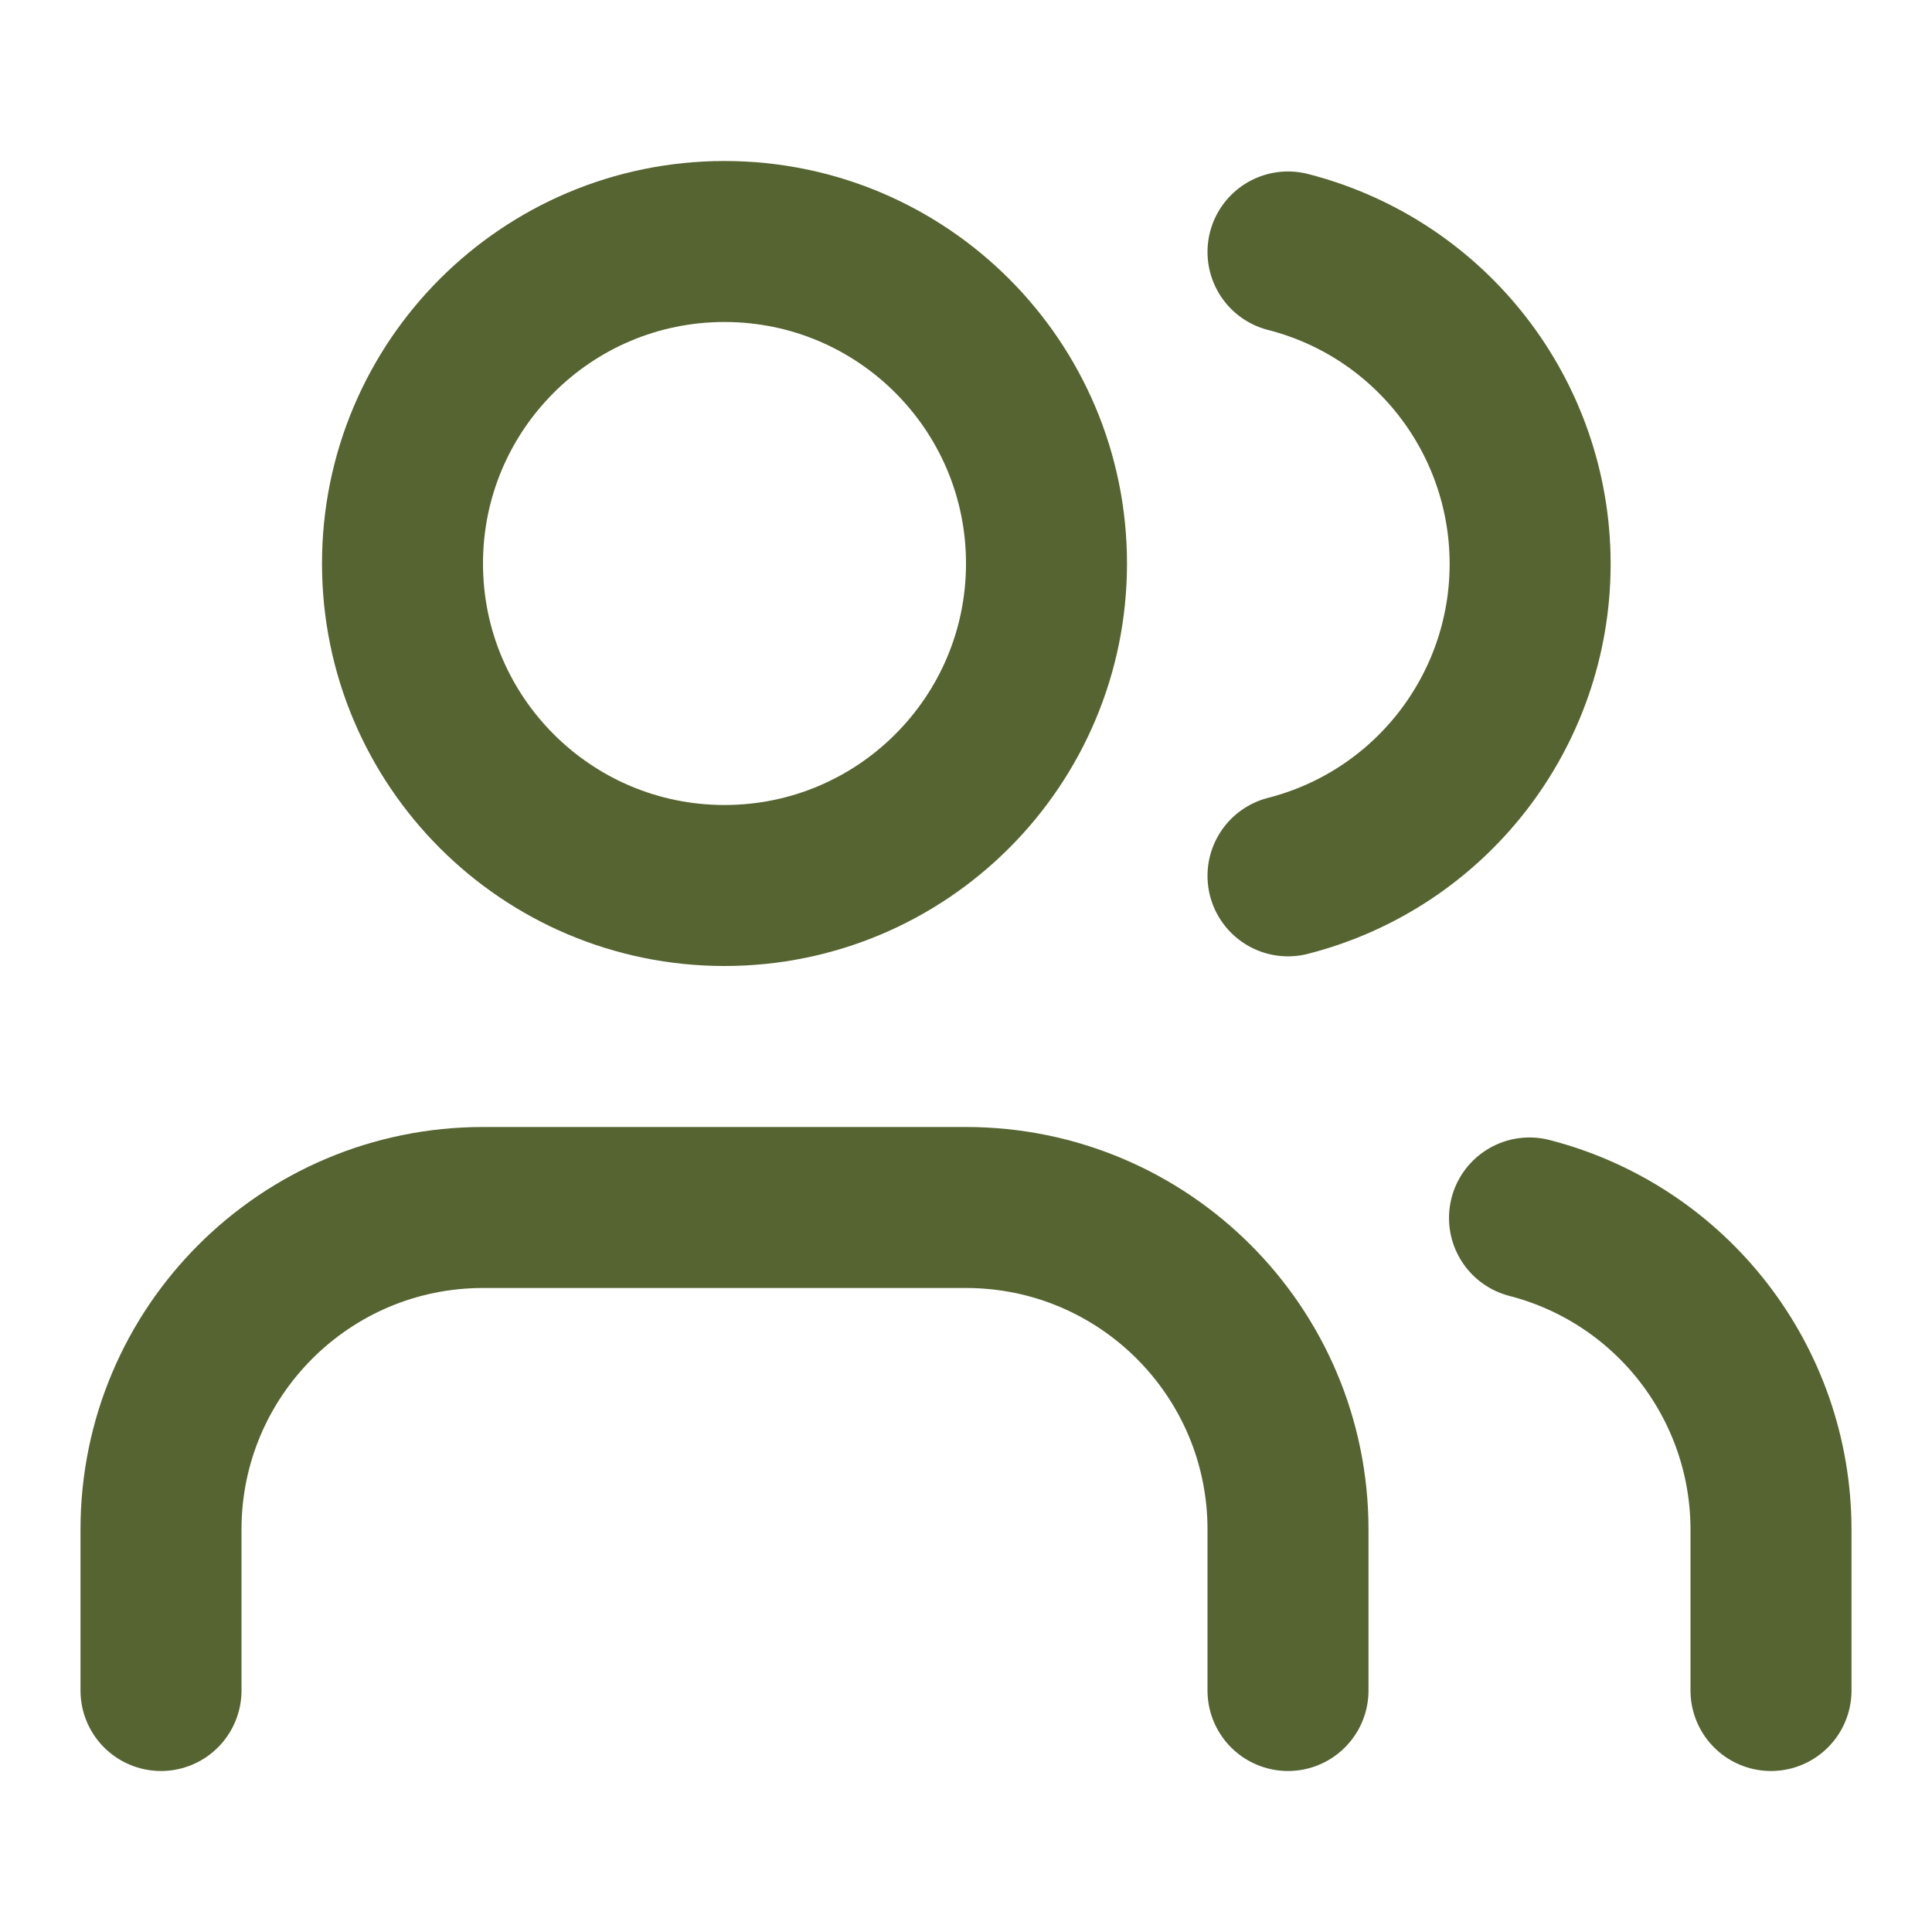
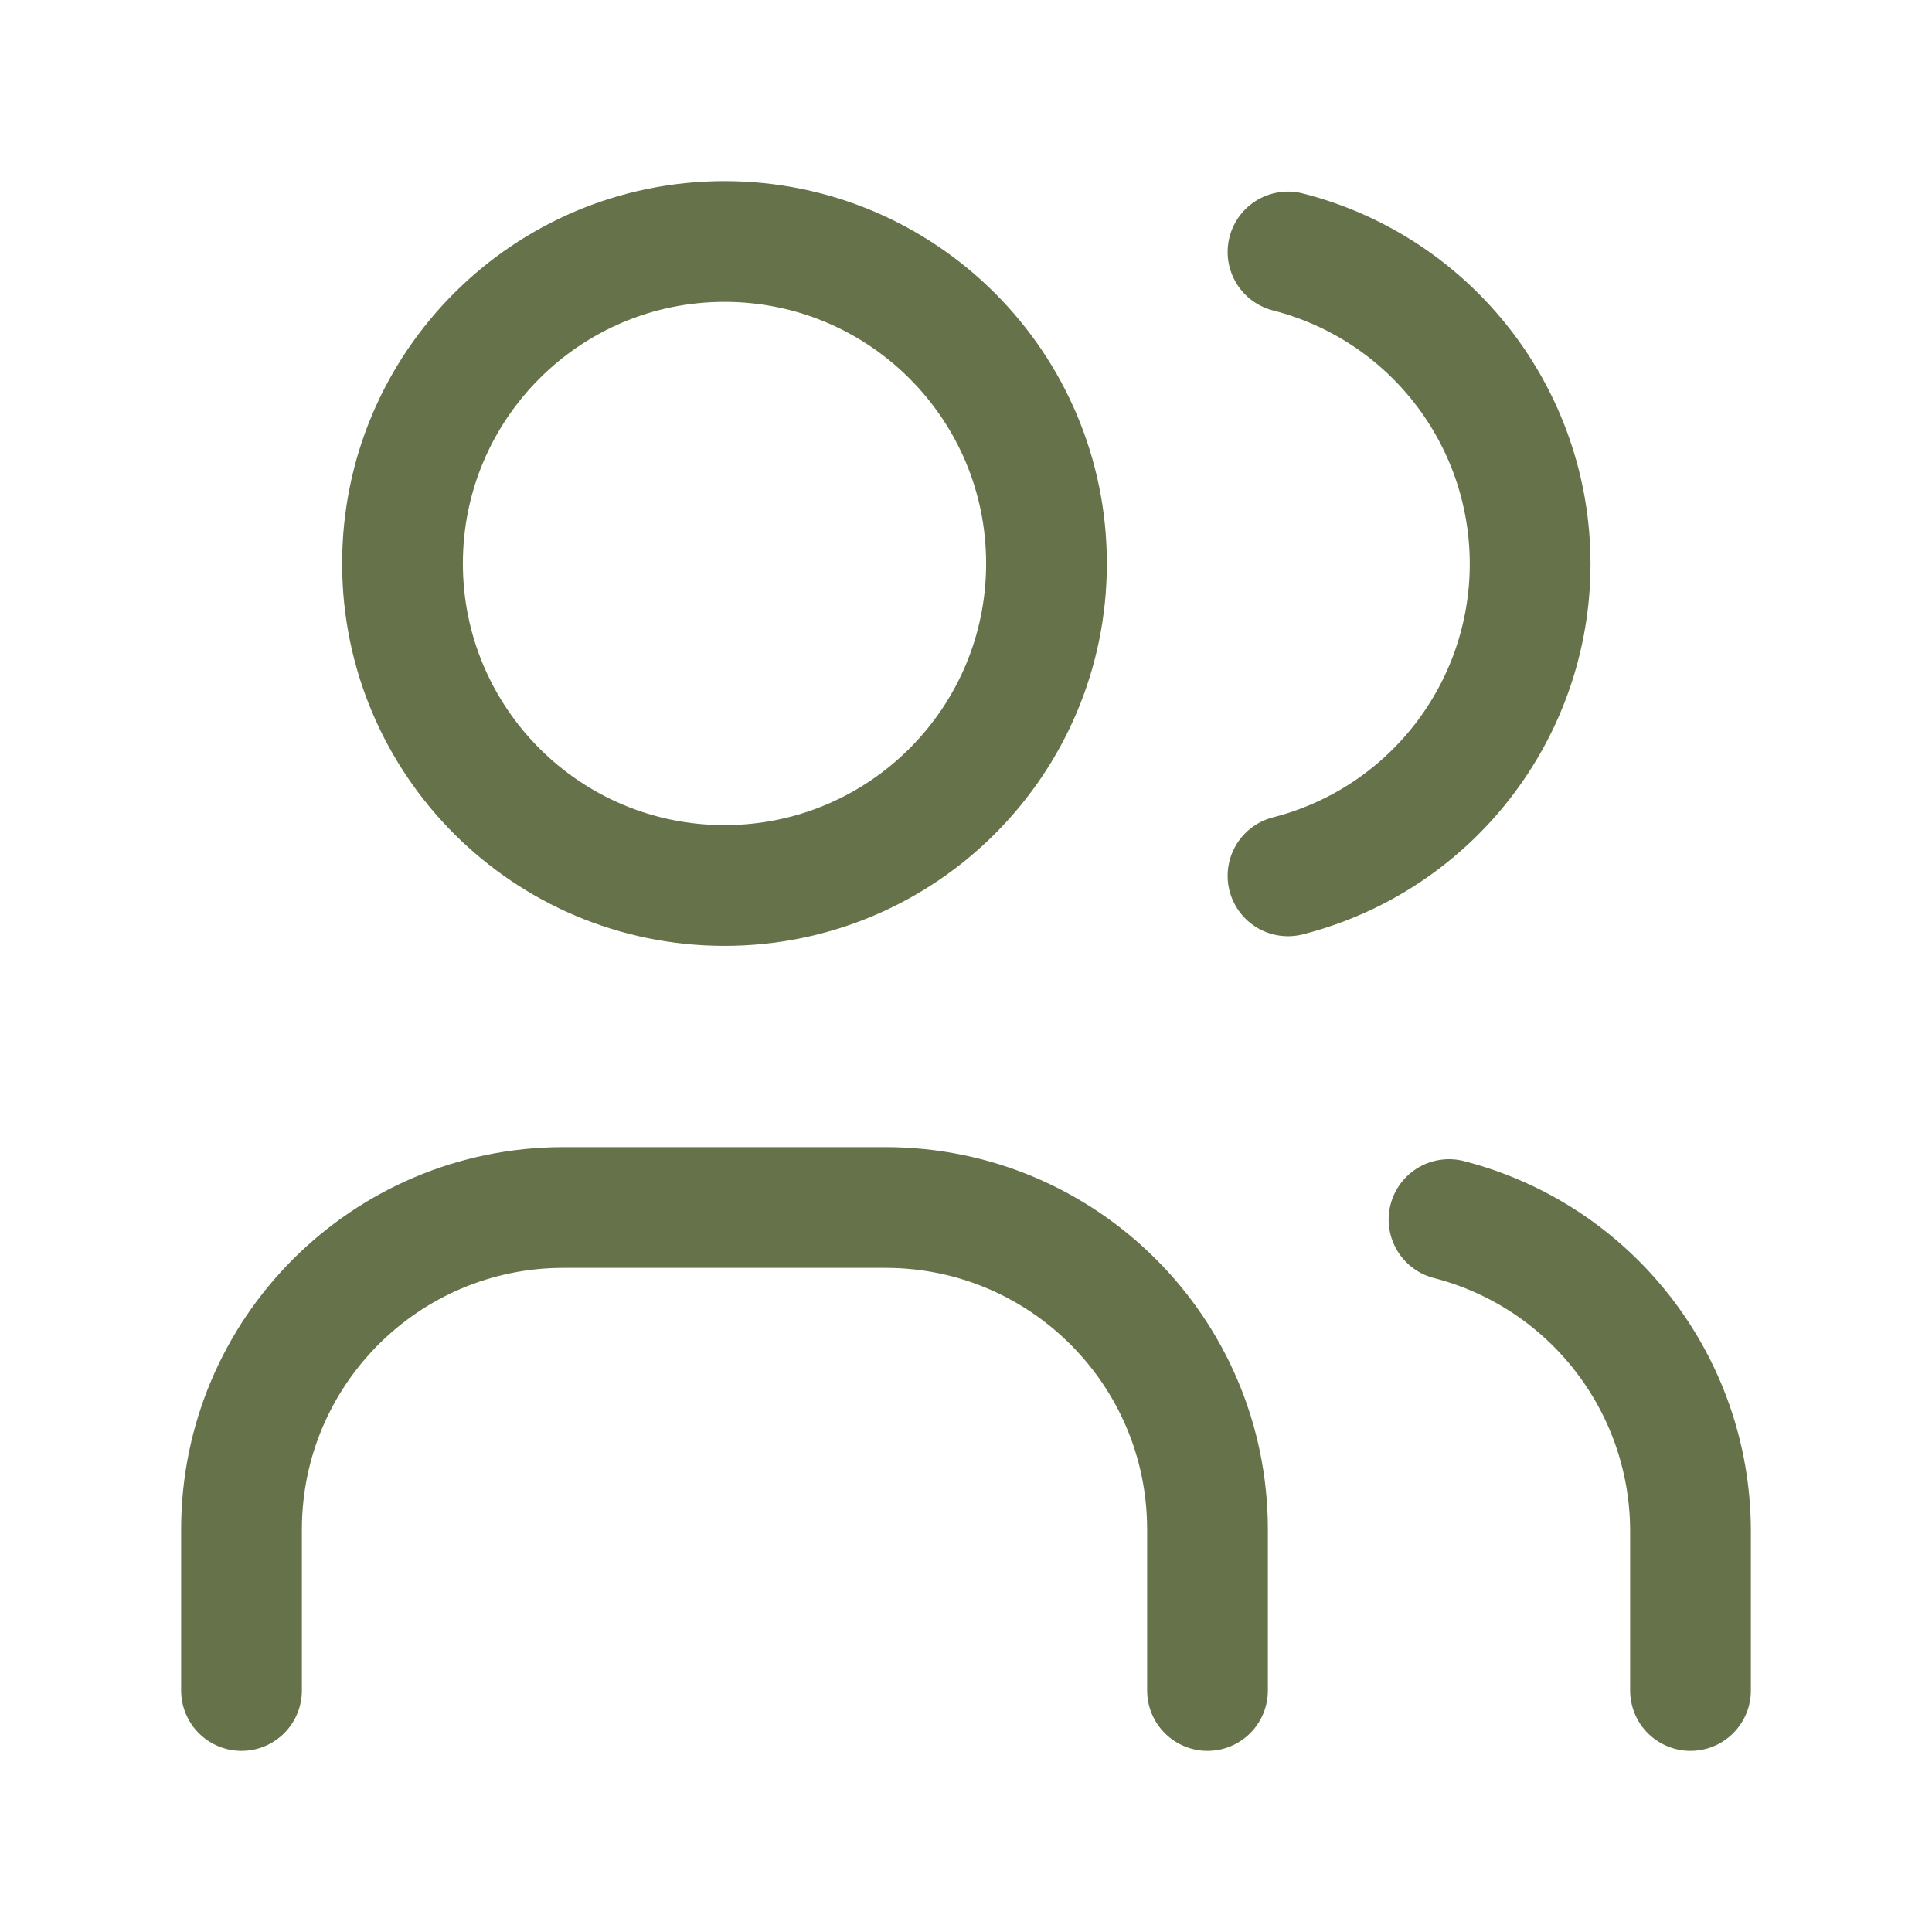
- <svg xmlns="http://www.w3.org/2000/svg" fill="none" stroke="#566431" stroke-width="2" stroke-linecap="round" stroke-linejoin="round" viewBox="0 0 24 24">
-   <path d="M16 21v-2a4 4 0 0 0-4-4H6a4 4 0 0 0-4 4v2" />
-   <circle cx="9" cy="7" r="4" />
-   <path d="M22 21v-2a4 4 0 0 0-3-3.87" />
+ <svg xmlns="http://www.w3.org/2000/svg" width="24" height="24" viewBox="0 0 24 24" fill="none" stroke="#66734a" stroke-width="1.5" stroke-linecap="round" stroke-linejoin="round">
+   <path d="M5 7a4 4 0 1 0 8 0 4 4 0 1 0-8 0" />
+   <path d="M3 21v-2a4 4 0 0 1 4-4h4a4 4 0 0 1 4 4v2" />
  <path d="M16 3.13a4 4 0 0 1 0 7.75" />
+   <path d="M21 21v-2a4 4 0 0 0-3-3.85" />
</svg>
